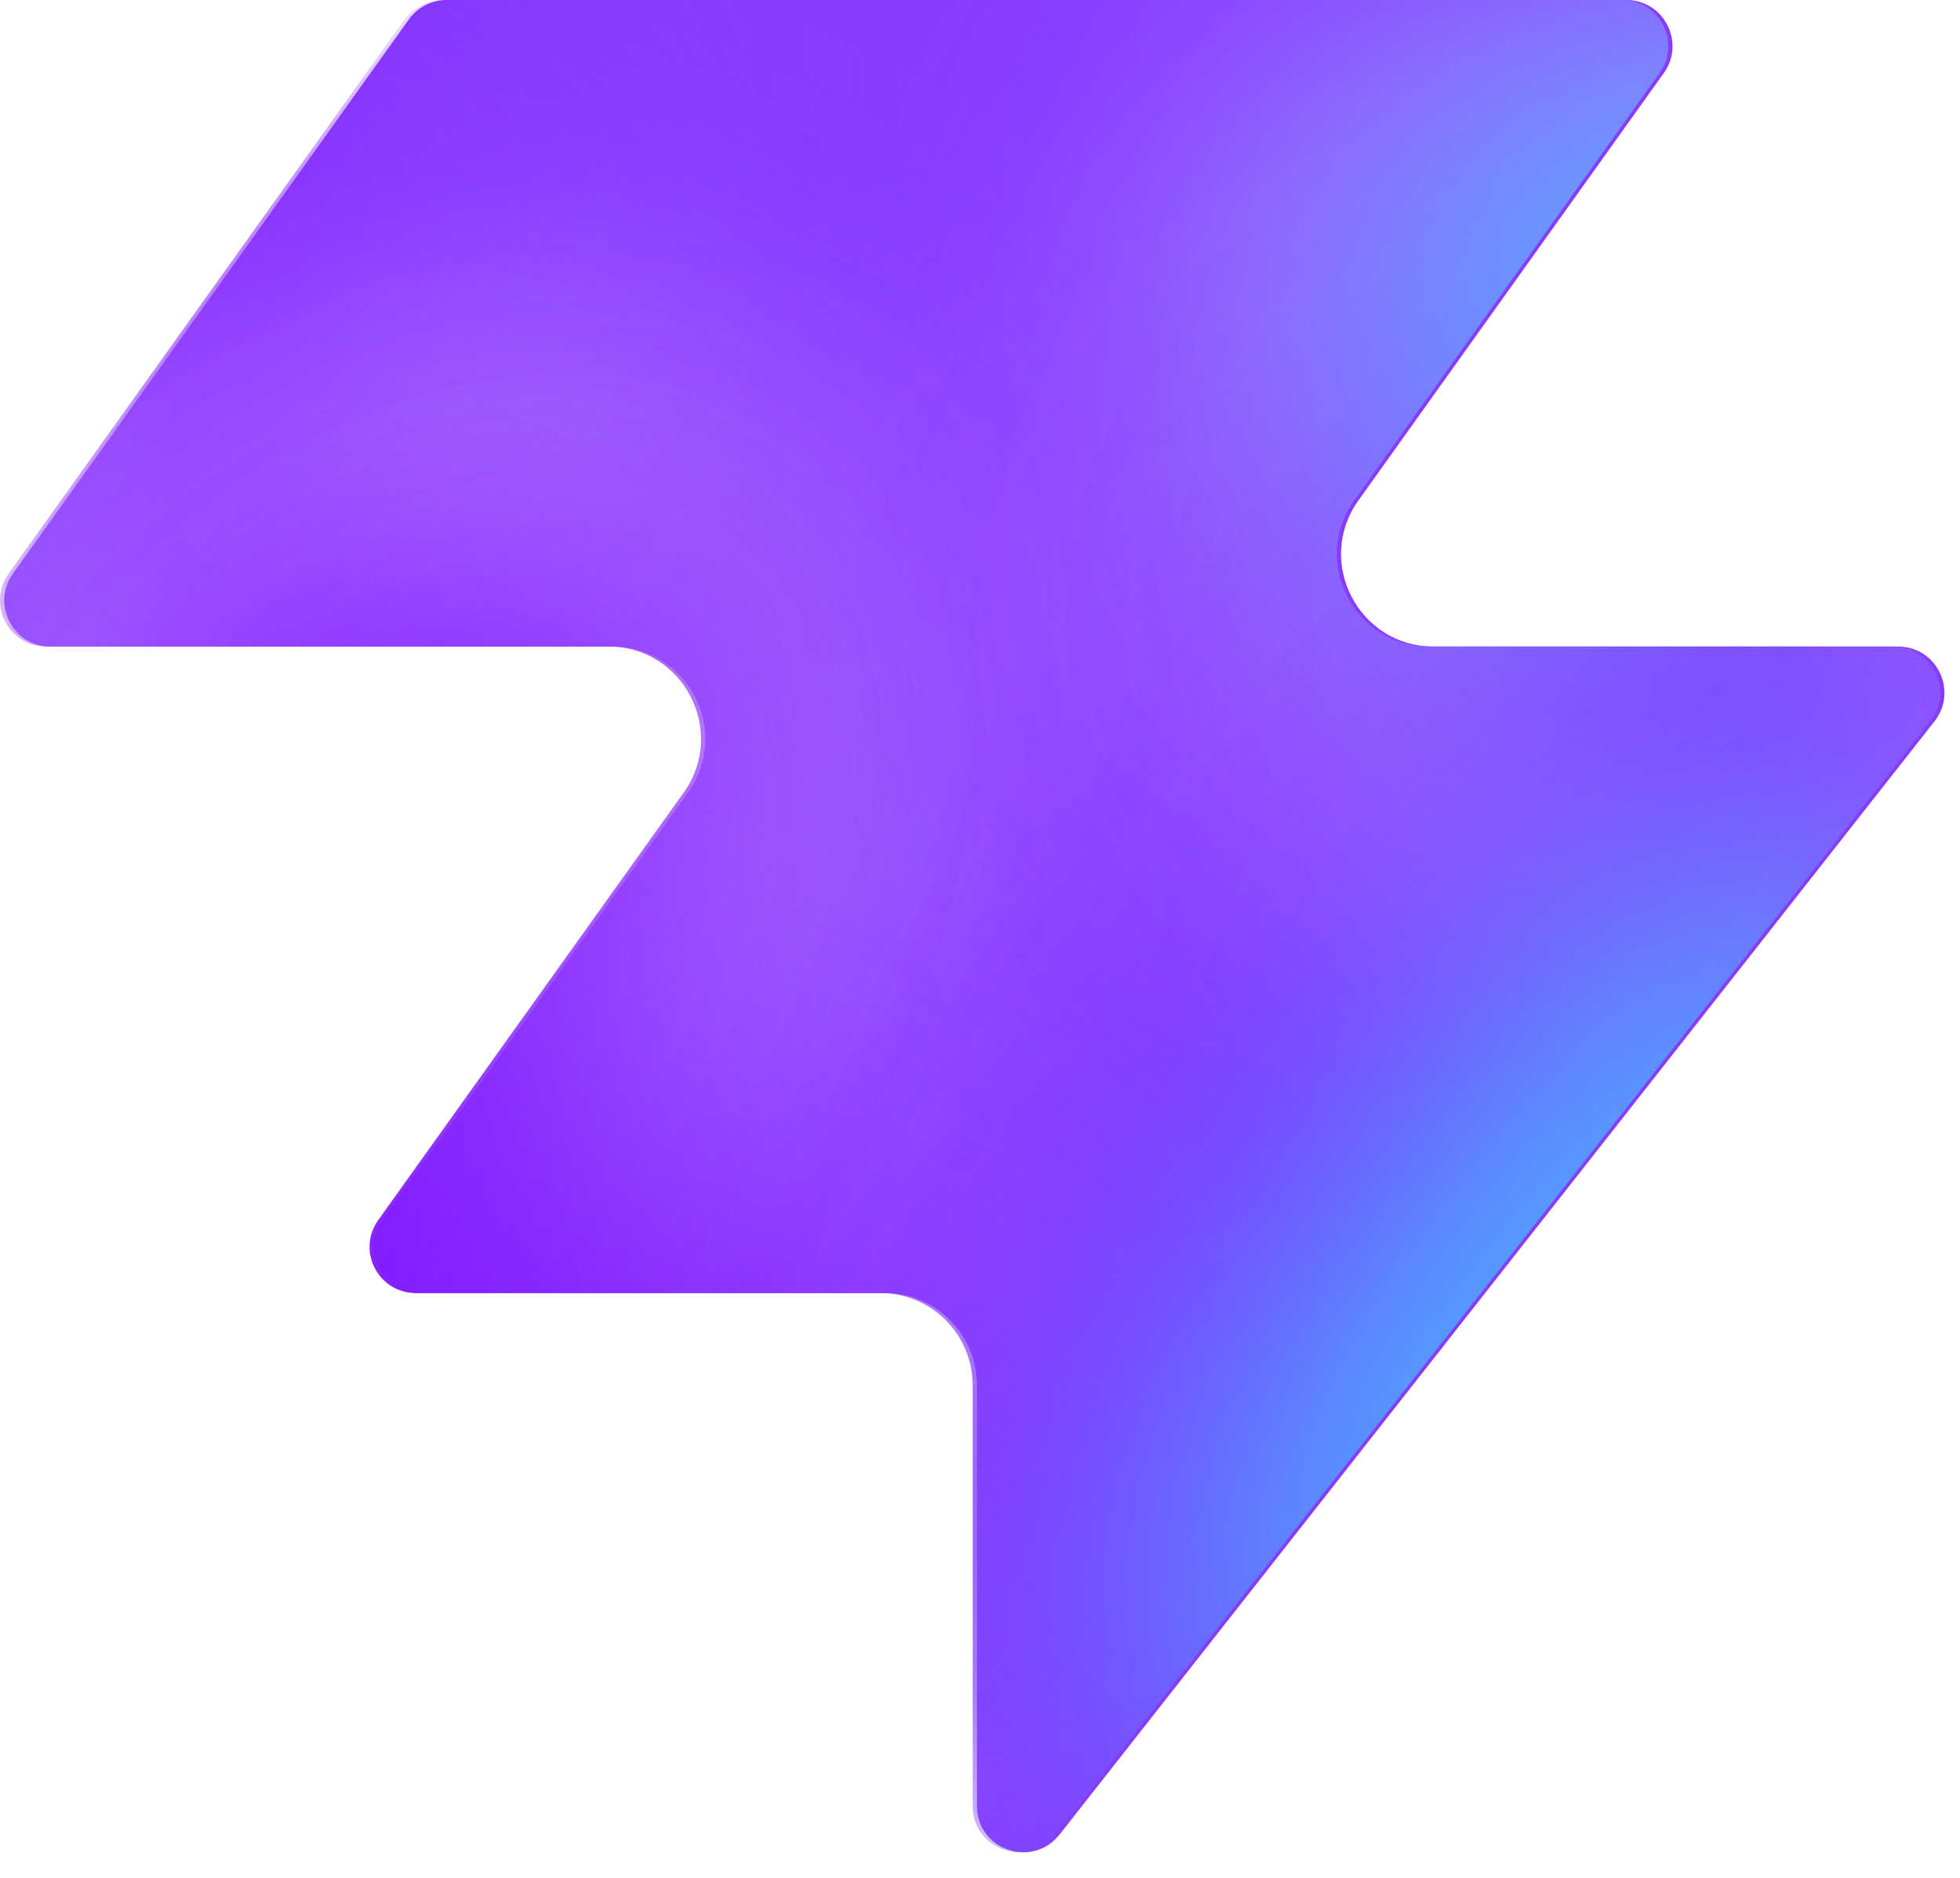
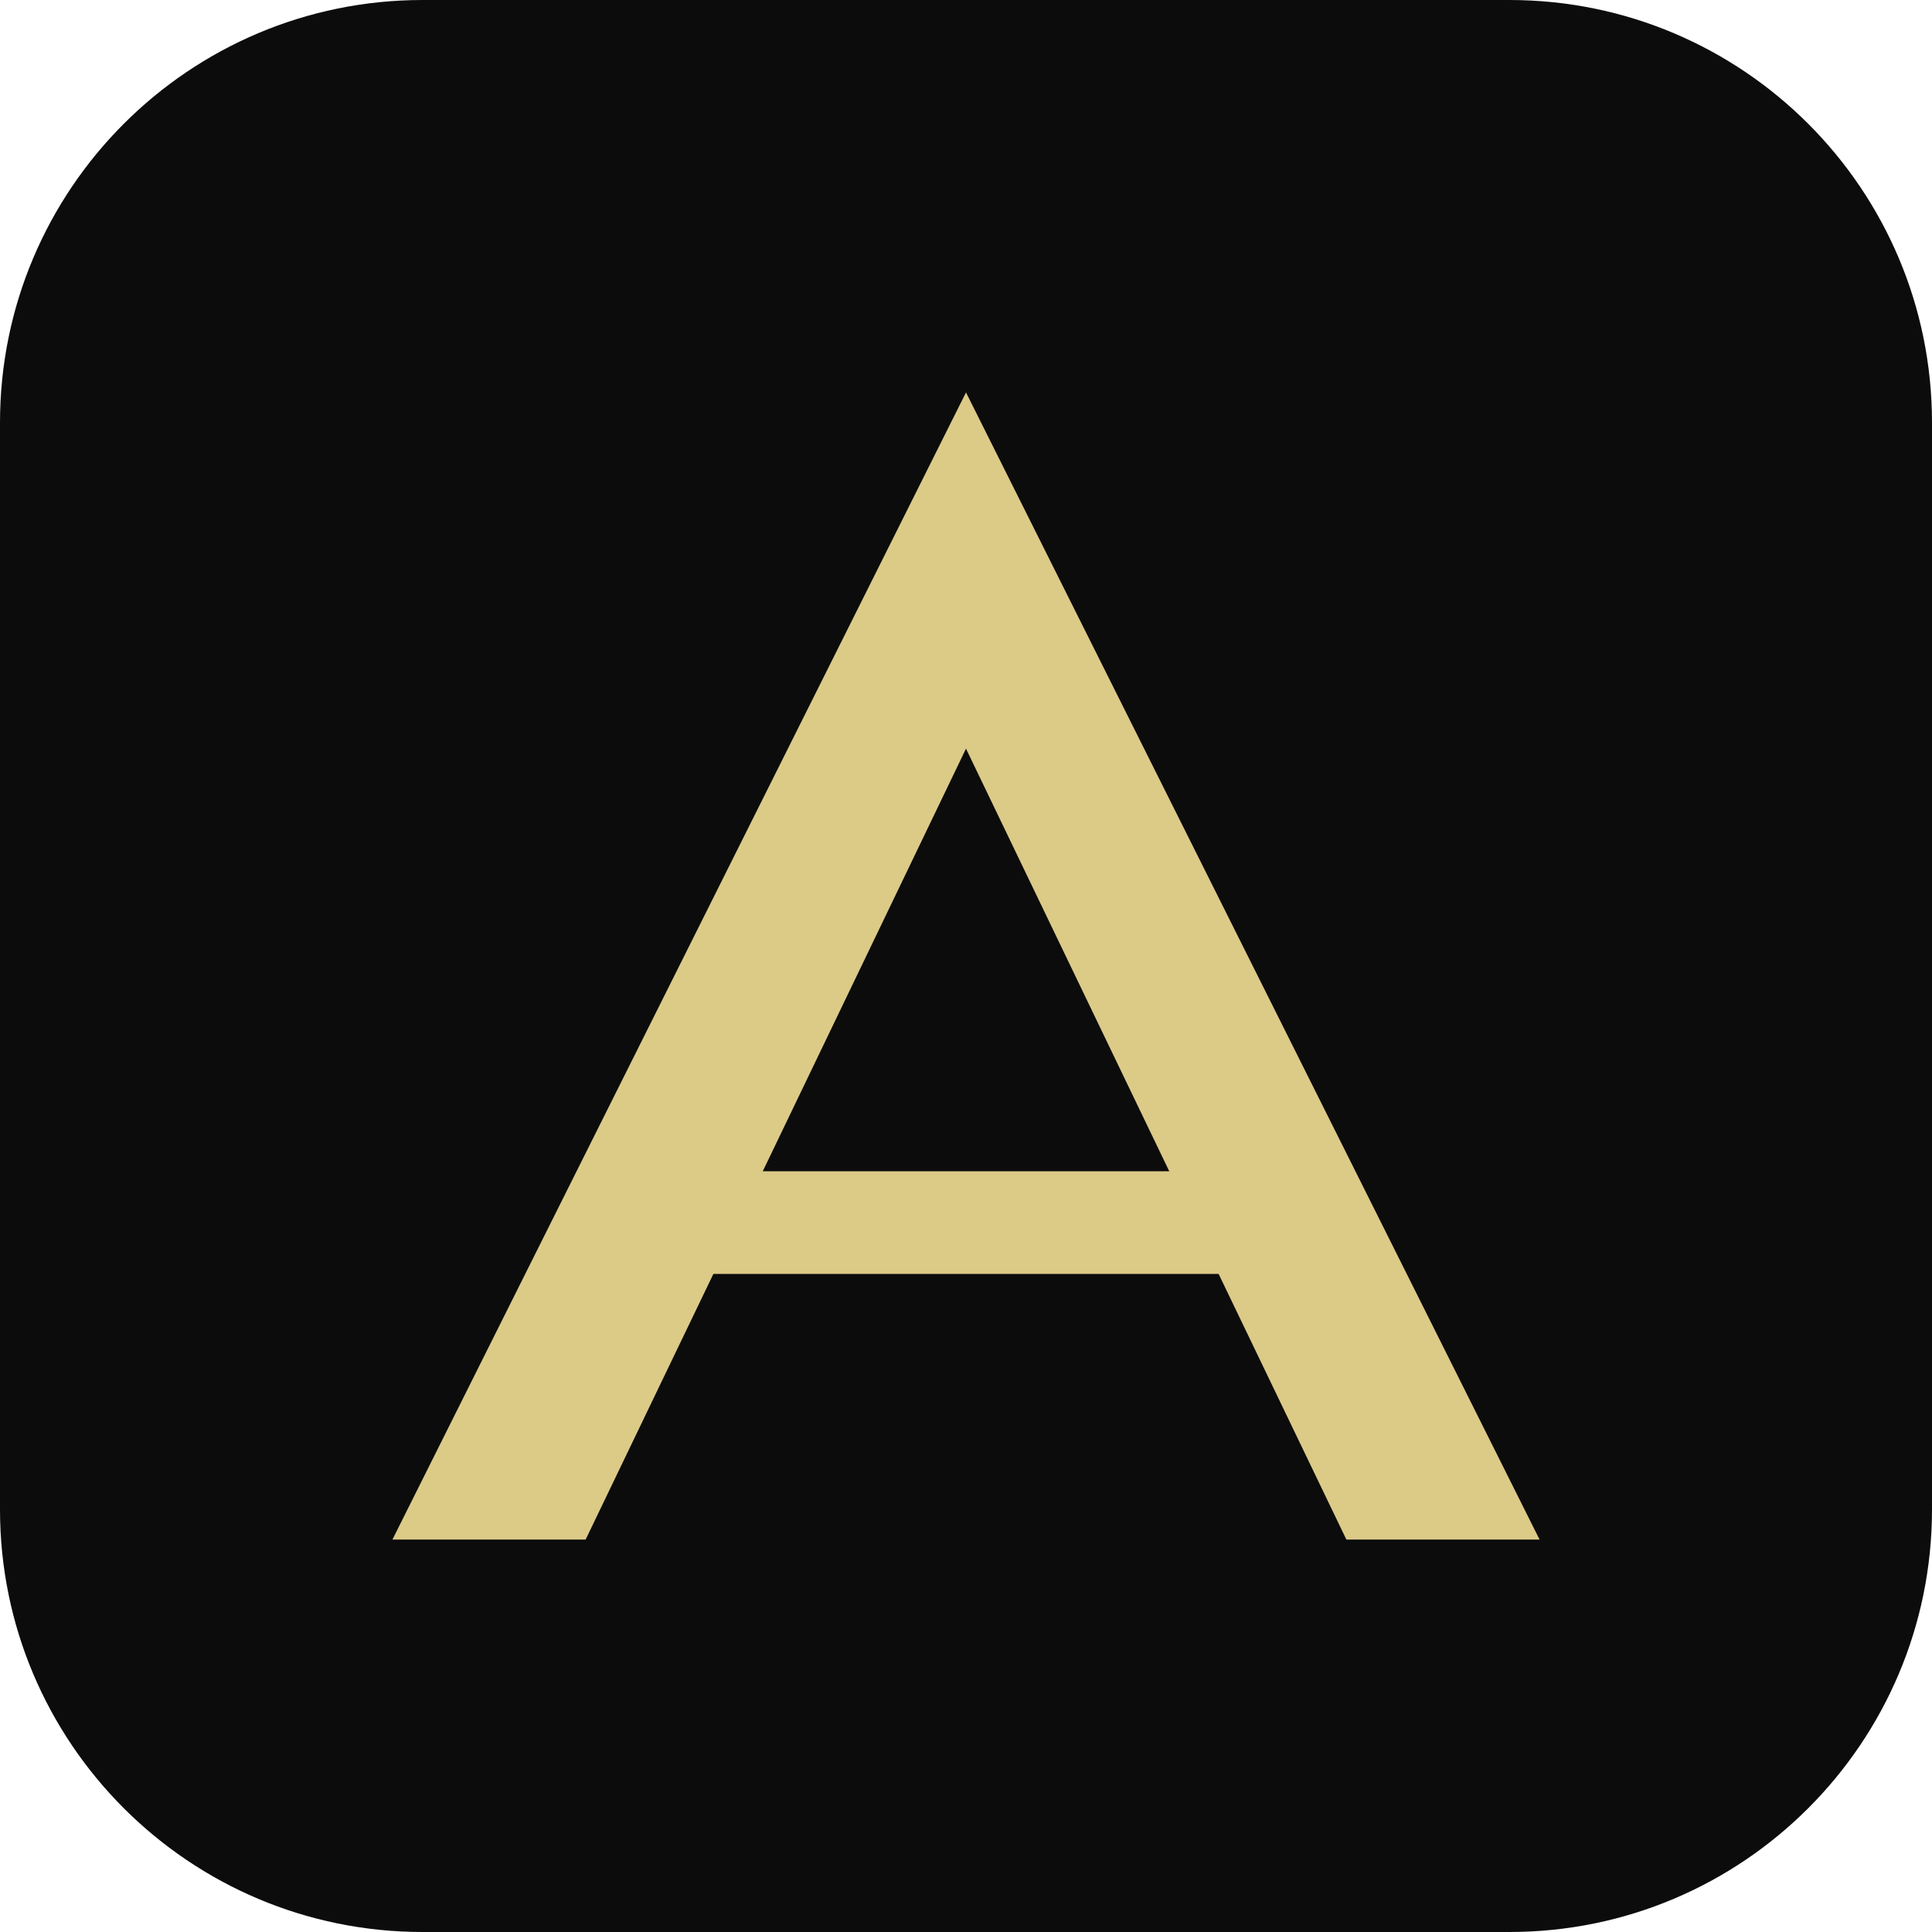
- <svg xmlns="http://www.w3.org/2000/svg" width="48" height="46" fill="none" viewBox="0 0 48 46">
-   <path fill="#863bff" d="M25.946 44.938c-.664.845-2.021.375-2.021-.698V33.937a2.26 2.26 0 0 0-2.262-2.262H10.287c-.92 0-1.456-1.04-.92-1.788l7.48-10.471c1.07-1.497 0-3.578-1.842-3.578H1.237c-.92 0-1.456-1.04-.92-1.788L10.013.474c.214-.297.556-.474.92-.474h28.894c.92 0 1.456 1.04.92 1.788l-7.48 10.471c-1.07 1.498 0 3.579 1.842 3.579h11.377c.943 0 1.473 1.088.89 1.83L25.947 44.94z" style="fill:#863bff;fill:color(display-p3 .525 .23 1);fill-opacity:1" />
-   <mask id="a" width="48" height="46" x="0" y="0" maskUnits="userSpaceOnUse" style="mask-type:alpha">
-     <path fill="#000" d="M25.842 44.938c-.664.844-2.021.375-2.021-.698V33.937a2.26 2.26 0 0 0-2.262-2.262H10.183c-.92 0-1.456-1.04-.92-1.788l7.48-10.471c1.07-1.498 0-3.579-1.842-3.579H1.133c-.92 0-1.456-1.04-.92-1.787L9.91.473c.214-.297.556-.474.92-.474h28.894c.92 0 1.456 1.04.92 1.788l-7.48 10.471c-1.07 1.498 0 3.578 1.842 3.578h11.377c.943 0 1.473 1.088.89 1.832L25.843 44.94z" style="fill:#000;fill-opacity:1" />
-   </mask>
-   <g mask="url(#a)">
-     <g filter="url(#b)">
-       <ellipse cx="5.508" cy="14.704" fill="#ede6ff" rx="5.508" ry="14.704" style="fill:#ede6ff;fill:color(display-p3 .927 .903 1);fill-opacity:1" transform="matrix(.00324 1 1 -.00324 -4.47 31.516)" />
-     </g>
-     <g filter="url(#c)">
-       <ellipse cx="10.399" cy="29.851" fill="#ede6ff" rx="10.399" ry="29.851" style="fill:#ede6ff;fill:color(display-p3 .927 .903 1);fill-opacity:1" transform="matrix(.00324 1 1 -.00324 -39.328 7.883)" />
-     </g>
-     <g filter="url(#d)">
-       <ellipse cx="5.508" cy="30.487" fill="#7e14ff" rx="5.508" ry="30.487" style="fill:#7e14ff;fill:color(display-p3 .492 .077 1);fill-opacity:1" transform="rotate(89.814 -25.913 -14.639)scale(1 -1)" />
-     </g>
-     <g filter="url(#e)">
-       <ellipse cx="5.508" cy="30.599" fill="#7e14ff" rx="5.508" ry="30.599" style="fill:#7e14ff;fill:color(display-p3 .492 .077 1);fill-opacity:1" transform="rotate(89.814 -32.644 -3.334)scale(1 -1)" />
-     </g>
-     <g filter="url(#f)">
-       <ellipse cx="5.508" cy="30.599" fill="#7e14ff" rx="5.508" ry="30.599" style="fill:#7e14ff;fill:color(display-p3 .492 .077 1);fill-opacity:1" transform="matrix(.00324 1 1 -.00324 -34.34 30.47)" />
-     </g>
-     <g filter="url(#g)">
-       <ellipse cx="14.072" cy="22.078" fill="#ede6ff" rx="14.072" ry="22.078" style="fill:#ede6ff;fill:color(display-p3 .927 .903 1);fill-opacity:1" transform="rotate(93.35 24.506 48.493)scale(-1 1)" />
-     </g>
-     <g filter="url(#h)">
-       <ellipse cx="3.47" cy="21.501" fill="#7e14ff" rx="3.47" ry="21.501" style="fill:#7e14ff;fill:color(display-p3 .492 .077 1);fill-opacity:1" transform="rotate(89.009 28.708 47.59)scale(-1 1)" />
-     </g>
-     <g filter="url(#i)">
-       <ellipse cx="3.47" cy="21.501" fill="#7e14ff" rx="3.47" ry="21.501" style="fill:#7e14ff;fill:color(display-p3 .492 .077 1);fill-opacity:1" transform="rotate(89.009 28.708 47.59)scale(-1 1)" />
-     </g>
-     <g filter="url(#j)">
-       <ellipse cx=".387" cy="8.972" fill="#7e14ff" rx="4.407" ry="29.108" style="fill:#7e14ff;fill:color(display-p3 .492 .077 1);fill-opacity:1" transform="rotate(39.51 .387 8.972)" />
-     </g>
-     <g filter="url(#k)">
-       <ellipse cx="47.523" cy="-6.092" fill="#7e14ff" rx="4.407" ry="29.108" style="fill:#7e14ff;fill:color(display-p3 .492 .077 1);fill-opacity:1" transform="rotate(37.892 47.523 -6.092)" />
-     </g>
-     <g filter="url(#l)">
-       <ellipse cx="41.412" cy="6.333" fill="#47bfff" rx="5.971" ry="9.665" style="fill:#47bfff;fill:color(display-p3 .28 .748 1);fill-opacity:1" transform="rotate(37.892 41.412 6.333)" />
-     </g>
-     <g filter="url(#m)">
-       <ellipse cx="-1.879" cy="38.332" fill="#7e14ff" rx="4.407" ry="29.108" style="fill:#7e14ff;fill:color(display-p3 .492 .077 1);fill-opacity:1" transform="rotate(37.892 -1.88 38.332)" />
-     </g>
-     <g filter="url(#n)">
-       <ellipse cx="-1.879" cy="38.332" fill="#7e14ff" rx="4.407" ry="29.108" style="fill:#7e14ff;fill:color(display-p3 .492 .077 1);fill-opacity:1" transform="rotate(37.892 -1.88 38.332)" />
-     </g>
-     <g filter="url(#o)">
-       <ellipse cx="35.651" cy="29.907" fill="#7e14ff" rx="4.407" ry="29.108" style="fill:#7e14ff;fill:color(display-p3 .492 .077 1);fill-opacity:1" transform="rotate(37.892 35.651 29.907)" />
-     </g>
-     <g filter="url(#p)">
-       <ellipse cx="38.418" cy="32.4" fill="#47bfff" rx="5.971" ry="15.297" style="fill:#47bfff;fill:color(display-p3 .28 .748 1);fill-opacity:1" transform="rotate(37.892 38.418 32.4)" />
-     </g>
-   </g>
-   <defs>
-     <filter id="b" width="60.045" height="41.654" x="-19.77" y="16.149" color-interpolation-filters="sRGB" filterUnits="userSpaceOnUse">
-       <feFlood flood-opacity="0" result="BackgroundImageFix" />
-       <feBlend in="SourceGraphic" in2="BackgroundImageFix" result="shape" />
-       <feGaussianBlur result="effect1_foregroundBlur_2002_17158" stdDeviation="7.659" />
-     </filter>
-     <filter id="c" width="90.34" height="51.437" x="-54.613" y="-7.533" color-interpolation-filters="sRGB" filterUnits="userSpaceOnUse">
-       <feFlood flood-opacity="0" result="BackgroundImageFix" />
-       <feBlend in="SourceGraphic" in2="BackgroundImageFix" result="shape" />
-       <feGaussianBlur result="effect1_foregroundBlur_2002_17158" stdDeviation="7.659" />
-     </filter>
-     <filter id="d" width="79.355" height="29.4" x="-49.64" y="2.03" color-interpolation-filters="sRGB" filterUnits="userSpaceOnUse">
-       <feFlood flood-opacity="0" result="BackgroundImageFix" />
-       <feBlend in="SourceGraphic" in2="BackgroundImageFix" result="shape" />
-       <feGaussianBlur result="effect1_foregroundBlur_2002_17158" stdDeviation="4.596" />
-     </filter>
-     <filter id="e" width="79.579" height="29.4" x="-45.045" y="20.029" color-interpolation-filters="sRGB" filterUnits="userSpaceOnUse">
-       <feFlood flood-opacity="0" result="BackgroundImageFix" />
-       <feBlend in="SourceGraphic" in2="BackgroundImageFix" result="shape" />
-       <feGaussianBlur result="effect1_foregroundBlur_2002_17158" stdDeviation="4.596" />
-     </filter>
-     <filter id="f" width="79.579" height="29.4" x="-43.513" y="21.178" color-interpolation-filters="sRGB" filterUnits="userSpaceOnUse">
-       <feFlood flood-opacity="0" result="BackgroundImageFix" />
-       <feBlend in="SourceGraphic" in2="BackgroundImageFix" result="shape" />
-       <feGaussianBlur result="effect1_foregroundBlur_2002_17158" stdDeviation="4.596" />
-     </filter>
-     <filter id="g" width="74.749" height="58.852" x="15.756" y="-17.901" color-interpolation-filters="sRGB" filterUnits="userSpaceOnUse">
-       <feFlood flood-opacity="0" result="BackgroundImageFix" />
-       <feBlend in="SourceGraphic" in2="BackgroundImageFix" result="shape" />
-       <feGaussianBlur result="effect1_foregroundBlur_2002_17158" stdDeviation="7.659" />
-     </filter>
-     <filter id="h" width="61.377" height="25.362" x="23.548" y="2.284" color-interpolation-filters="sRGB" filterUnits="userSpaceOnUse">
-       <feFlood flood-opacity="0" result="BackgroundImageFix" />
-       <feBlend in="SourceGraphic" in2="BackgroundImageFix" result="shape" />
-       <feGaussianBlur result="effect1_foregroundBlur_2002_17158" stdDeviation="4.596" />
-     </filter>
-     <filter id="i" width="61.377" height="25.362" x="23.548" y="2.284" color-interpolation-filters="sRGB" filterUnits="userSpaceOnUse">
-       <feFlood flood-opacity="0" result="BackgroundImageFix" />
-       <feBlend in="SourceGraphic" in2="BackgroundImageFix" result="shape" />
-       <feGaussianBlur result="effect1_foregroundBlur_2002_17158" stdDeviation="4.596" />
-     </filter>
-     <filter id="j" width="56.045" height="63.649" x="-27.636" y="-22.853" color-interpolation-filters="sRGB" filterUnits="userSpaceOnUse">
-       <feFlood flood-opacity="0" result="BackgroundImageFix" />
-       <feBlend in="SourceGraphic" in2="BackgroundImageFix" result="shape" />
-       <feGaussianBlur result="effect1_foregroundBlur_2002_17158" stdDeviation="4.596" />
-     </filter>
-     <filter id="k" width="54.814" height="64.646" x="20.116" y="-38.415" color-interpolation-filters="sRGB" filterUnits="userSpaceOnUse">
-       <feFlood flood-opacity="0" result="BackgroundImageFix" />
-       <feBlend in="SourceGraphic" in2="BackgroundImageFix" result="shape" />
-       <feGaussianBlur result="effect1_foregroundBlur_2002_17158" stdDeviation="4.596" />
-     </filter>
-     <filter id="l" width="33.541" height="35.313" x="24.641" y="-11.323" color-interpolation-filters="sRGB" filterUnits="userSpaceOnUse">
-       <feFlood flood-opacity="0" result="BackgroundImageFix" />
-       <feBlend in="SourceGraphic" in2="BackgroundImageFix" result="shape" />
-       <feGaussianBlur result="effect1_foregroundBlur_2002_17158" stdDeviation="4.596" />
-     </filter>
-     <filter id="m" width="54.814" height="64.646" x="-29.286" y="6.009" color-interpolation-filters="sRGB" filterUnits="userSpaceOnUse">
-       <feFlood flood-opacity="0" result="BackgroundImageFix" />
-       <feBlend in="SourceGraphic" in2="BackgroundImageFix" result="shape" />
-       <feGaussianBlur result="effect1_foregroundBlur_2002_17158" stdDeviation="4.596" />
-     </filter>
-     <filter id="n" width="54.814" height="64.646" x="-29.286" y="6.009" color-interpolation-filters="sRGB" filterUnits="userSpaceOnUse">
-       <feFlood flood-opacity="0" result="BackgroundImageFix" />
-       <feBlend in="SourceGraphic" in2="BackgroundImageFix" result="shape" />
-       <feGaussianBlur result="effect1_foregroundBlur_2002_17158" stdDeviation="4.596" />
-     </filter>
-     <filter id="o" width="54.814" height="64.646" x="8.244" y="-2.416" color-interpolation-filters="sRGB" filterUnits="userSpaceOnUse">
-       <feFlood flood-opacity="0" result="BackgroundImageFix" />
-       <feBlend in="SourceGraphic" in2="BackgroundImageFix" result="shape" />
-       <feGaussianBlur result="effect1_foregroundBlur_2002_17158" stdDeviation="4.596" />
-     </filter>
-     <filter id="p" width="39.409" height="43.623" x="18.713" y="10.588" color-interpolation-filters="sRGB" filterUnits="userSpaceOnUse">
-       <feFlood flood-opacity="0" result="BackgroundImageFix" />
-       <feBlend in="SourceGraphic" in2="BackgroundImageFix" result="shape" />
-       <feGaussianBlur result="effect1_foregroundBlur_2002_17158" stdDeviation="4.596" />
-     </filter>
-   </defs>
+ <svg xmlns="http://www.w3.org/2000/svg" width="64" height="64" viewBox="0 0 64 64" fill="none">
+   <rect width="64" height="64" rx="14" fill="#0C0C0C" />
+   <path d="M32 13 L51 51 H44.6 L32 24.8 L19.4 51 H13 Z" fill="#DCCA87" />
+   <path d="M23.5 40.5 H40.5" stroke="#DCCA87" stroke-width="3.4" stroke-linecap="round" />
</svg>
